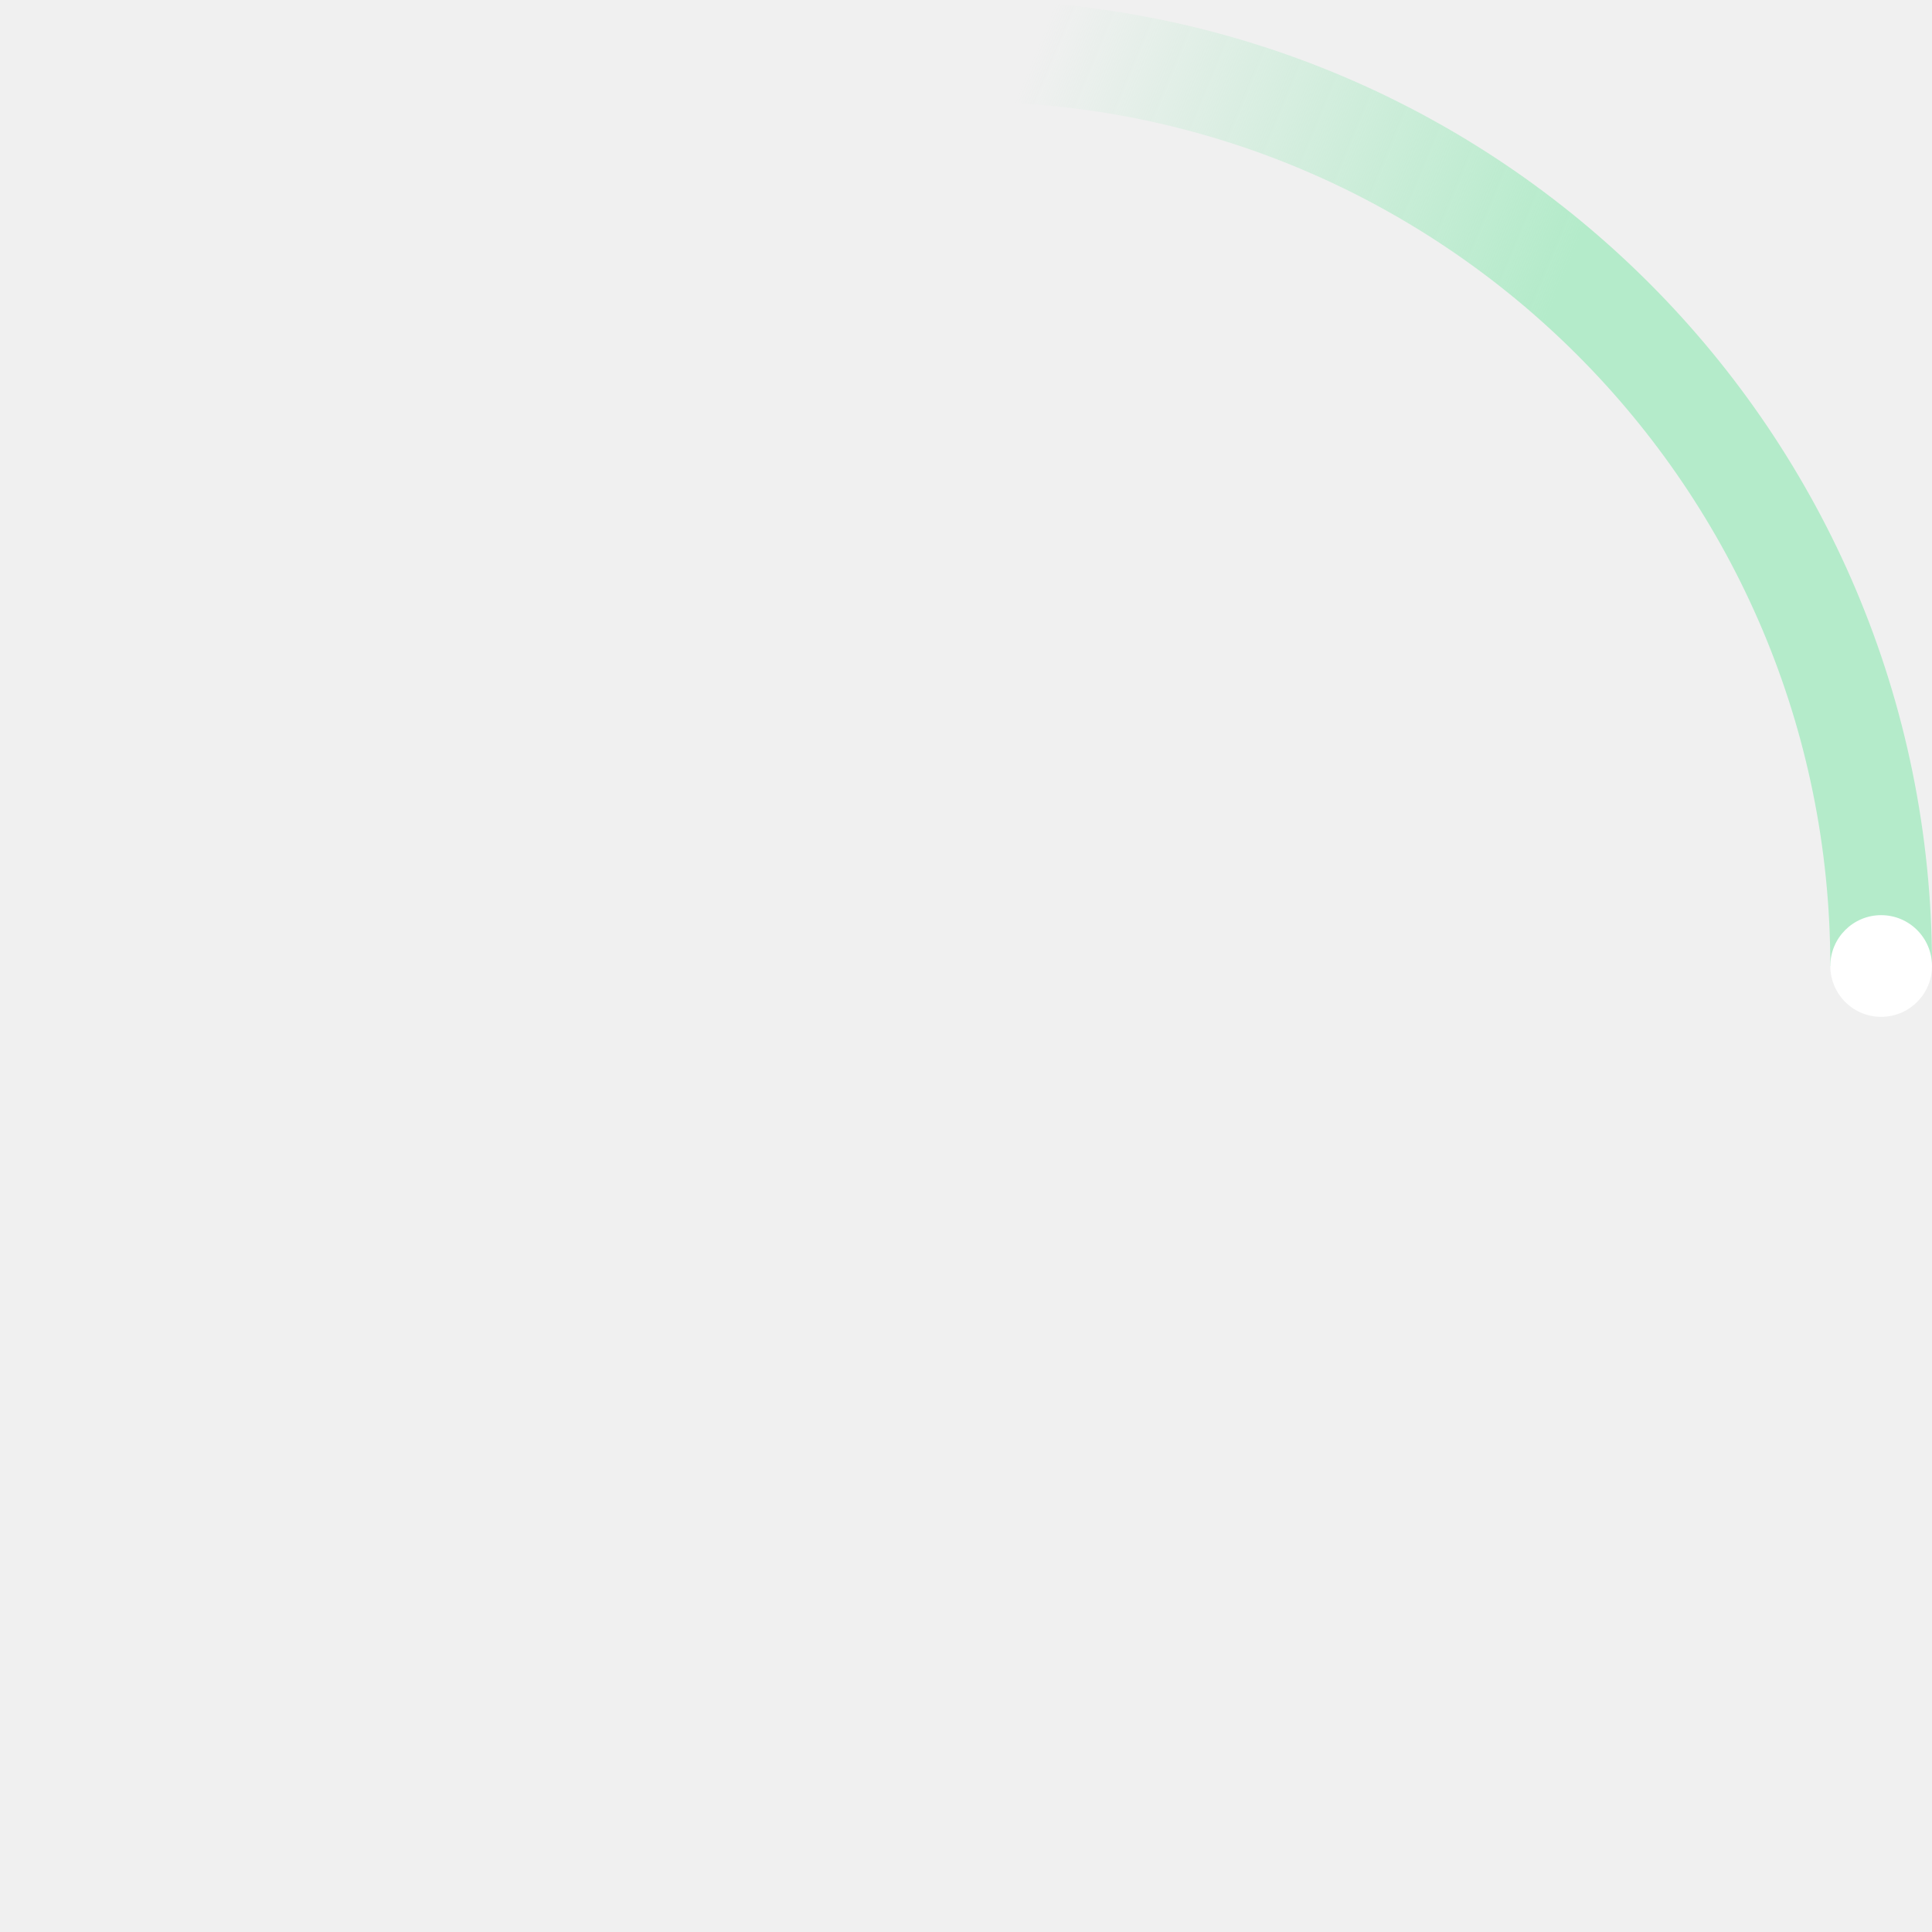
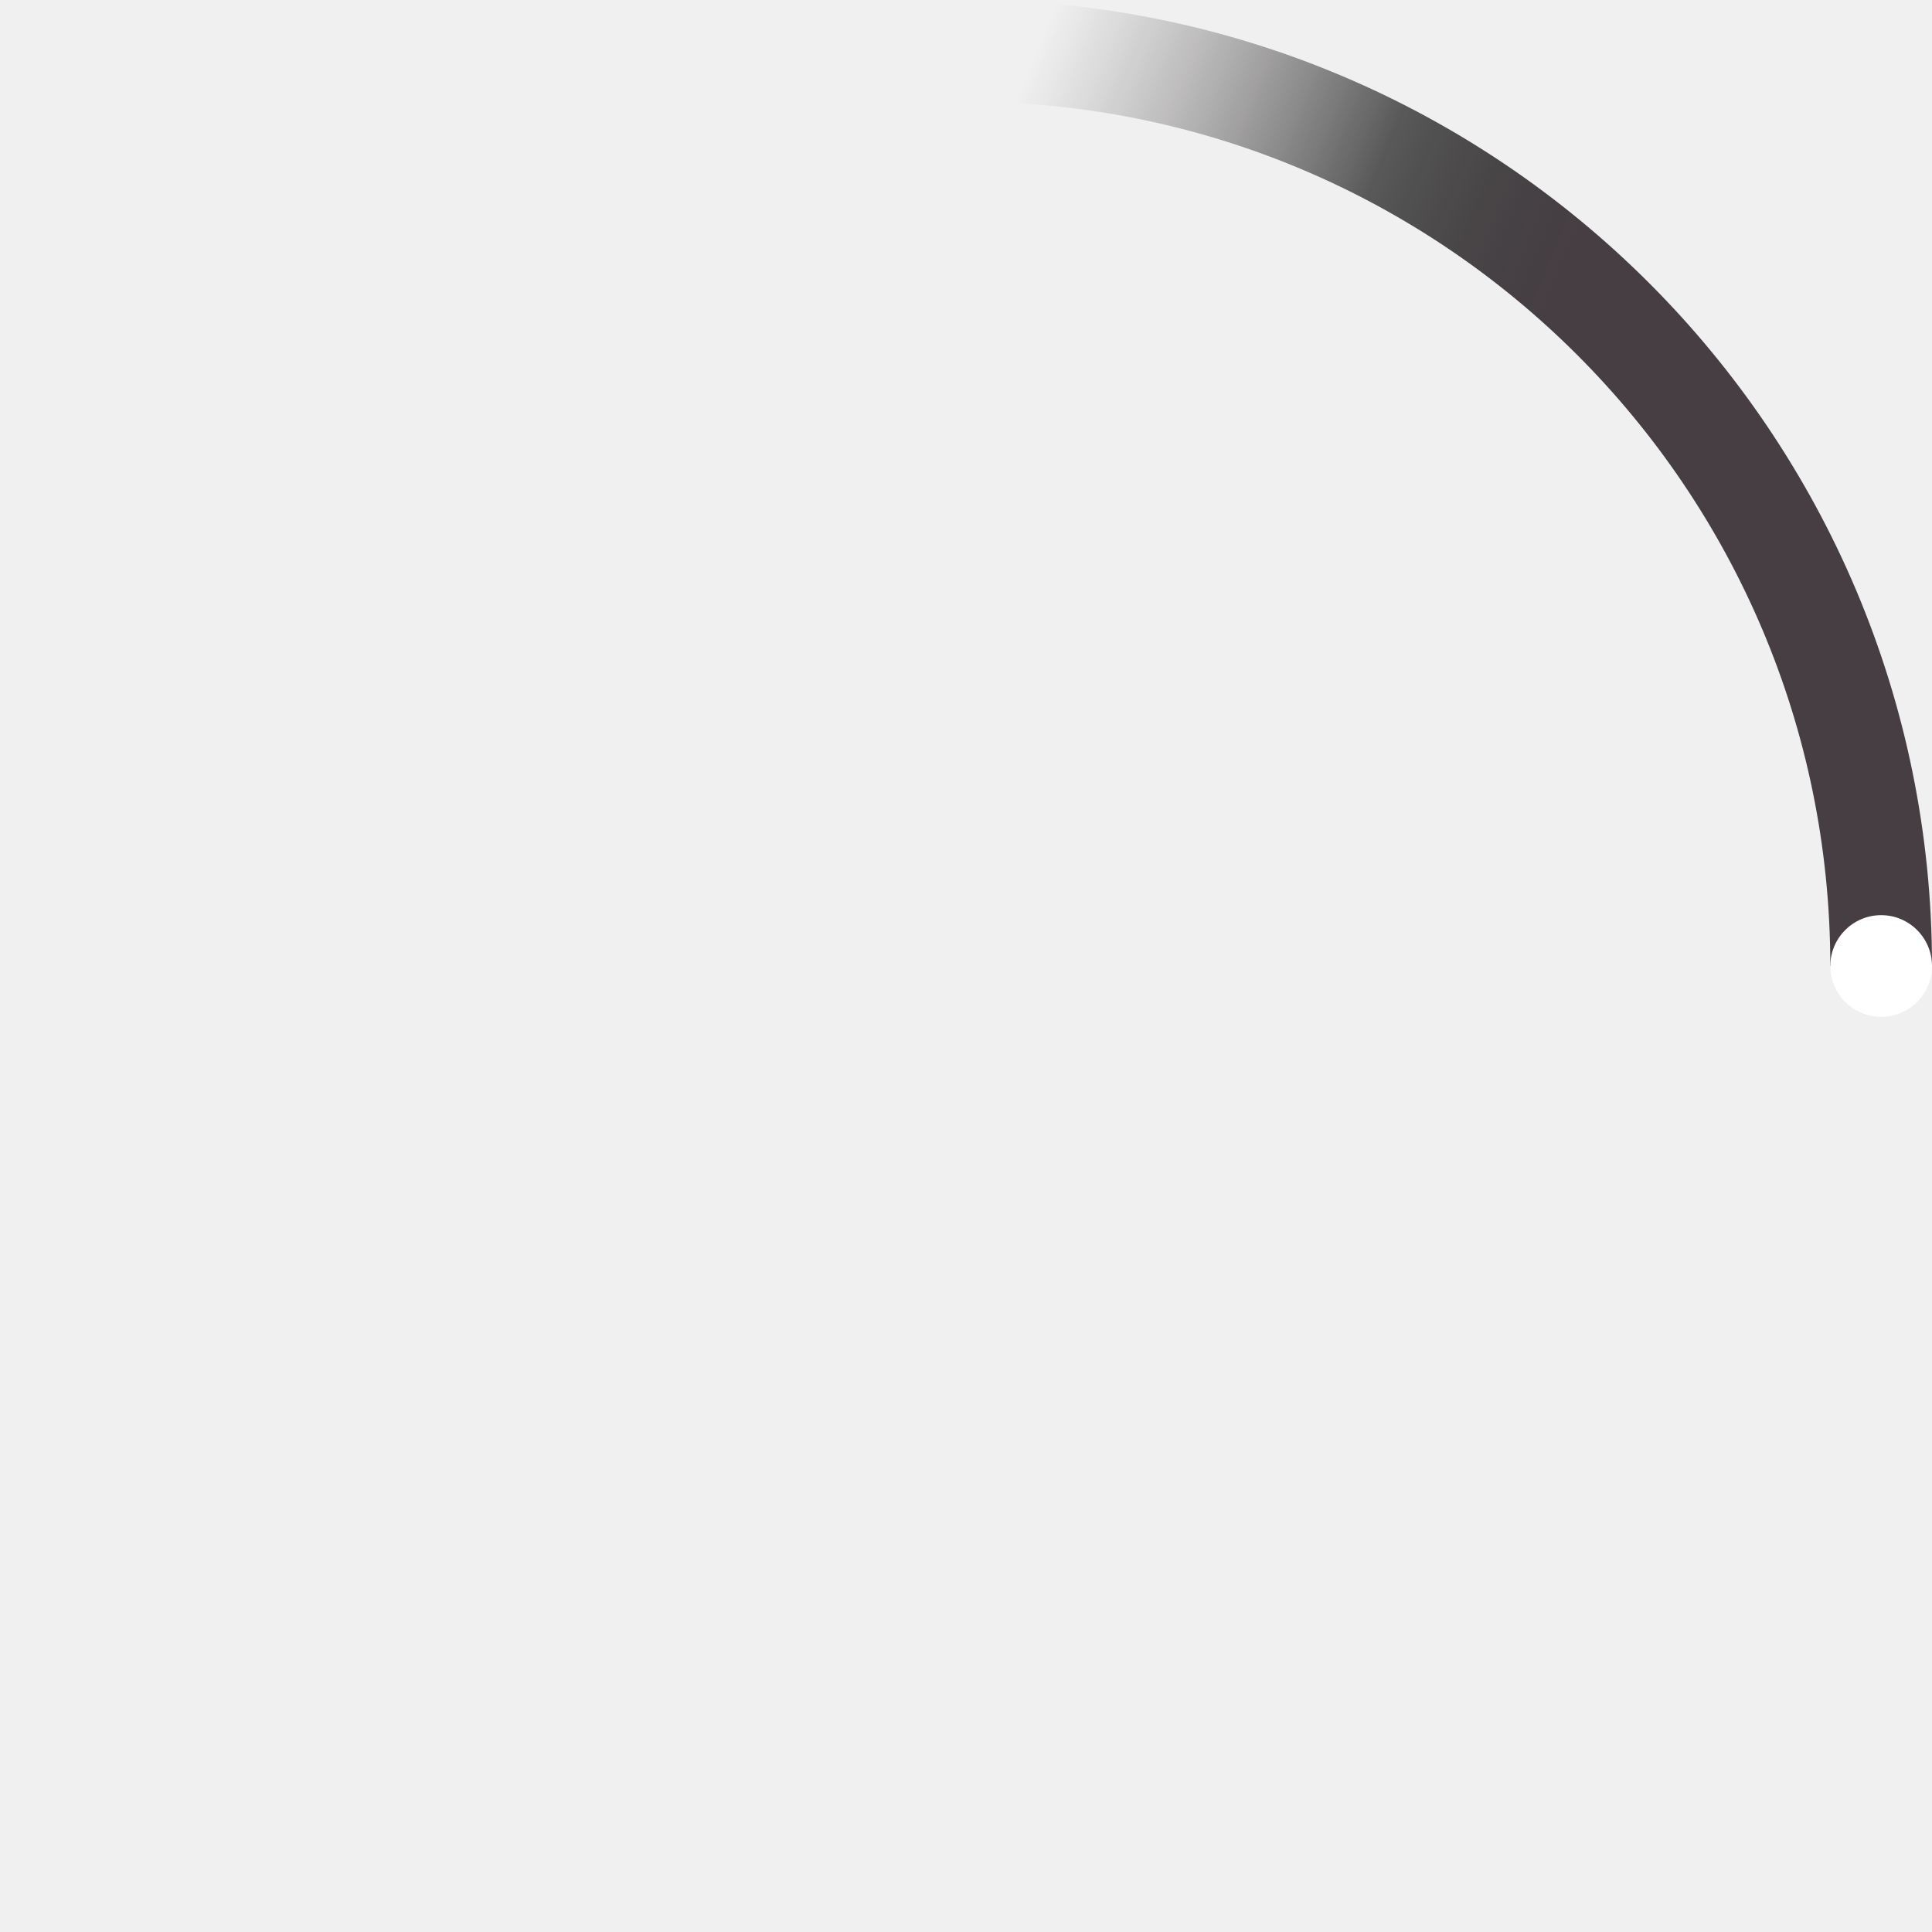
- <svg xmlns="http://www.w3.org/2000/svg" width="38" height="38" viewBox="0 0 38 38">
+ <svg xmlns="http://www.w3.org/2000/svg" viewBox="0 0 38 38">
  <defs>
    <linearGradient x1="8.042%" y1="0%" x2="65.682%" y2="23.865%" id="a">
-       <stop stop-color="#B4EBCA" stop-opacity="0" offset="0%" />
-       <stop stop-color="#B4EBCA" stop-opacity=".631" offset="63.146%" />
-       <stop stop-color="#B4EBCA" offset="100%" />
+       <stop stop-color="#463E43" stop-opacity="0" offset="0%" />
+       <stop stop-color="#B463E43" stop-opacity=".631" offset="63.146%" />
+       <stop stop-color="#463E43" offset="100%" />
    </linearGradient>
  </defs>
-   <g fill="none" fill-rule="evenodd">
-     <g transform="translate(1 1)">
-       <path d="M36 18c0-9.94-8.06-18-18-18" id="Oval-2" stroke="url(#a)" stroke-width="2">
-         <animateTransform attributeName="transform" type="rotate" from="0 18 18" to="360 18 18" dur="0.9s" repeatCount="indefinite" />
-       </path>
-       <circle fill="#fff" cx="36" cy="18" r="1">
-         <animateTransform attributeName="transform" type="rotate" from="0 18 18" to="360 18 18" dur="0.9s" repeatCount="indefinite" />
-       </circle>
-     </g>
+   <g transform="translate(1 1)" fill="none" fill-rule="evenodd">
+     <path d="M36 18c0-9.94-8.06-18-18-18" stroke="url(#a)" stroke-width="2">
+       <animateTransform attributeName="transform" type="rotate" from="0 18 18" to="360 18 18" dur="0.9s" repeatCount="indefinite" />
+     </path>
+     <circle fill="#fff" cx="36" cy="18" r="1">
+       <animateTransform attributeName="transform" type="rotate" from="0 18 18" to="360 18 18" dur="0.9s" repeatCount="indefinite" />
+     </circle>
  </g>
</svg>
